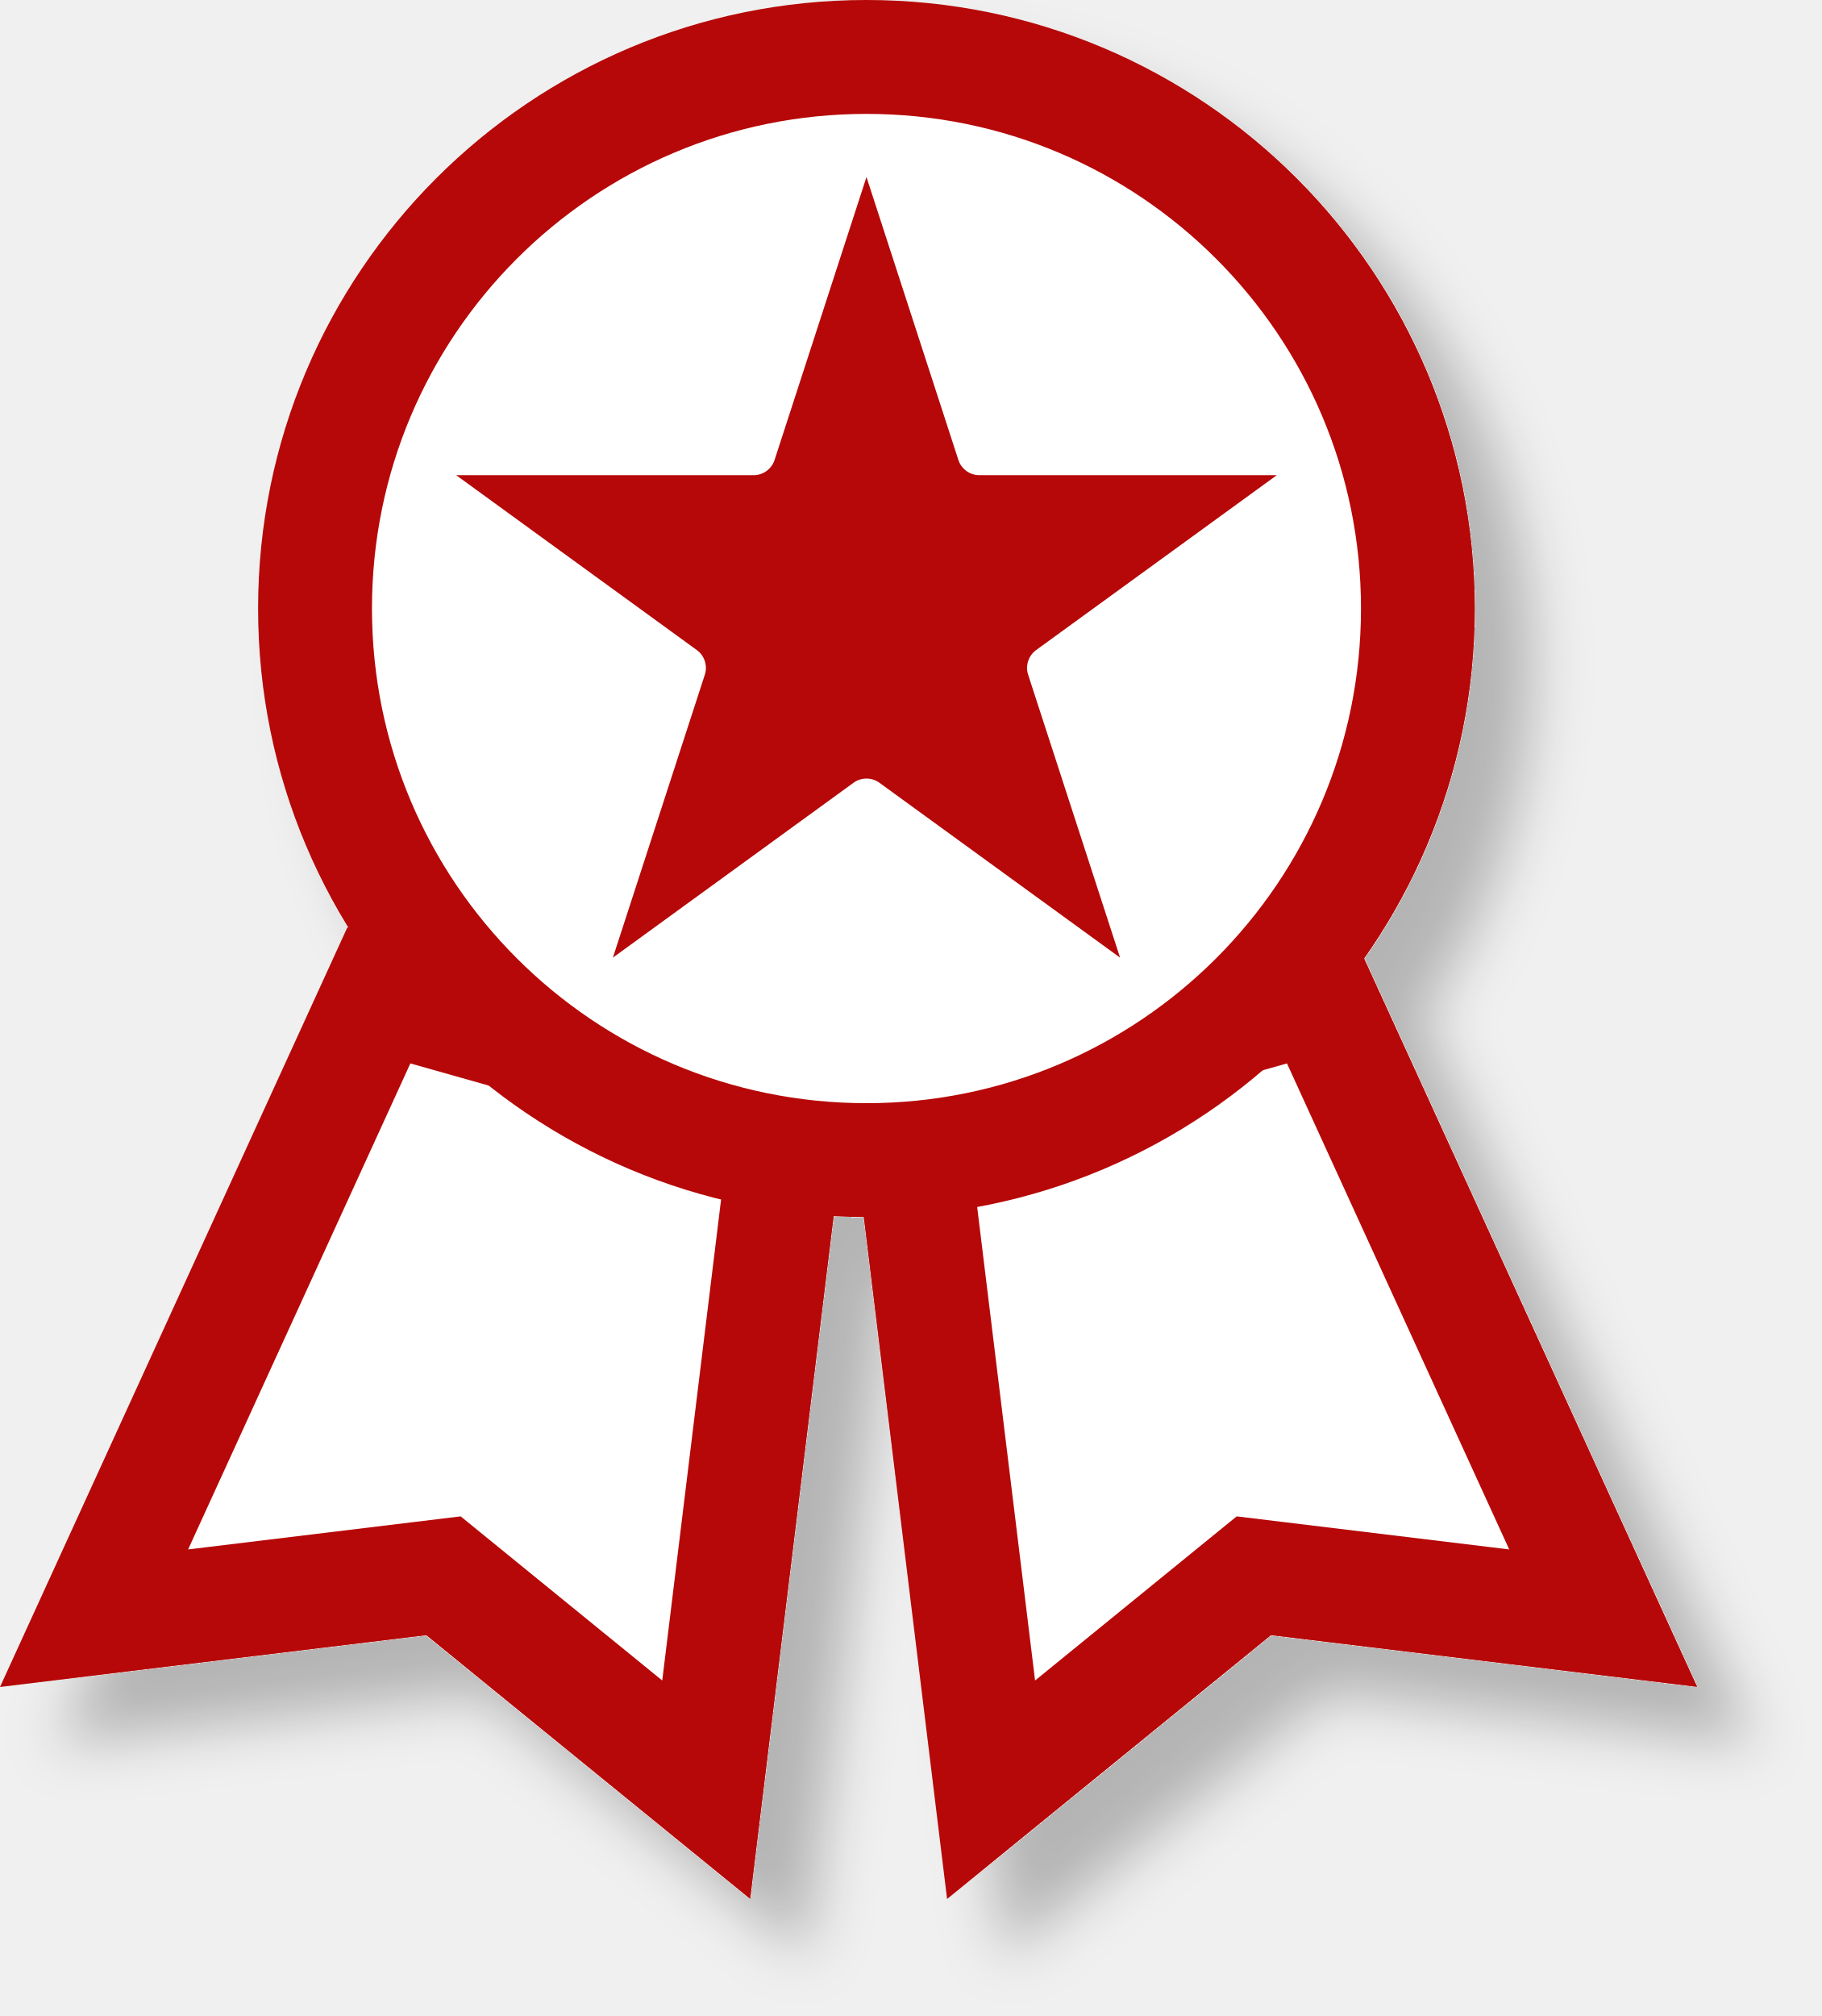
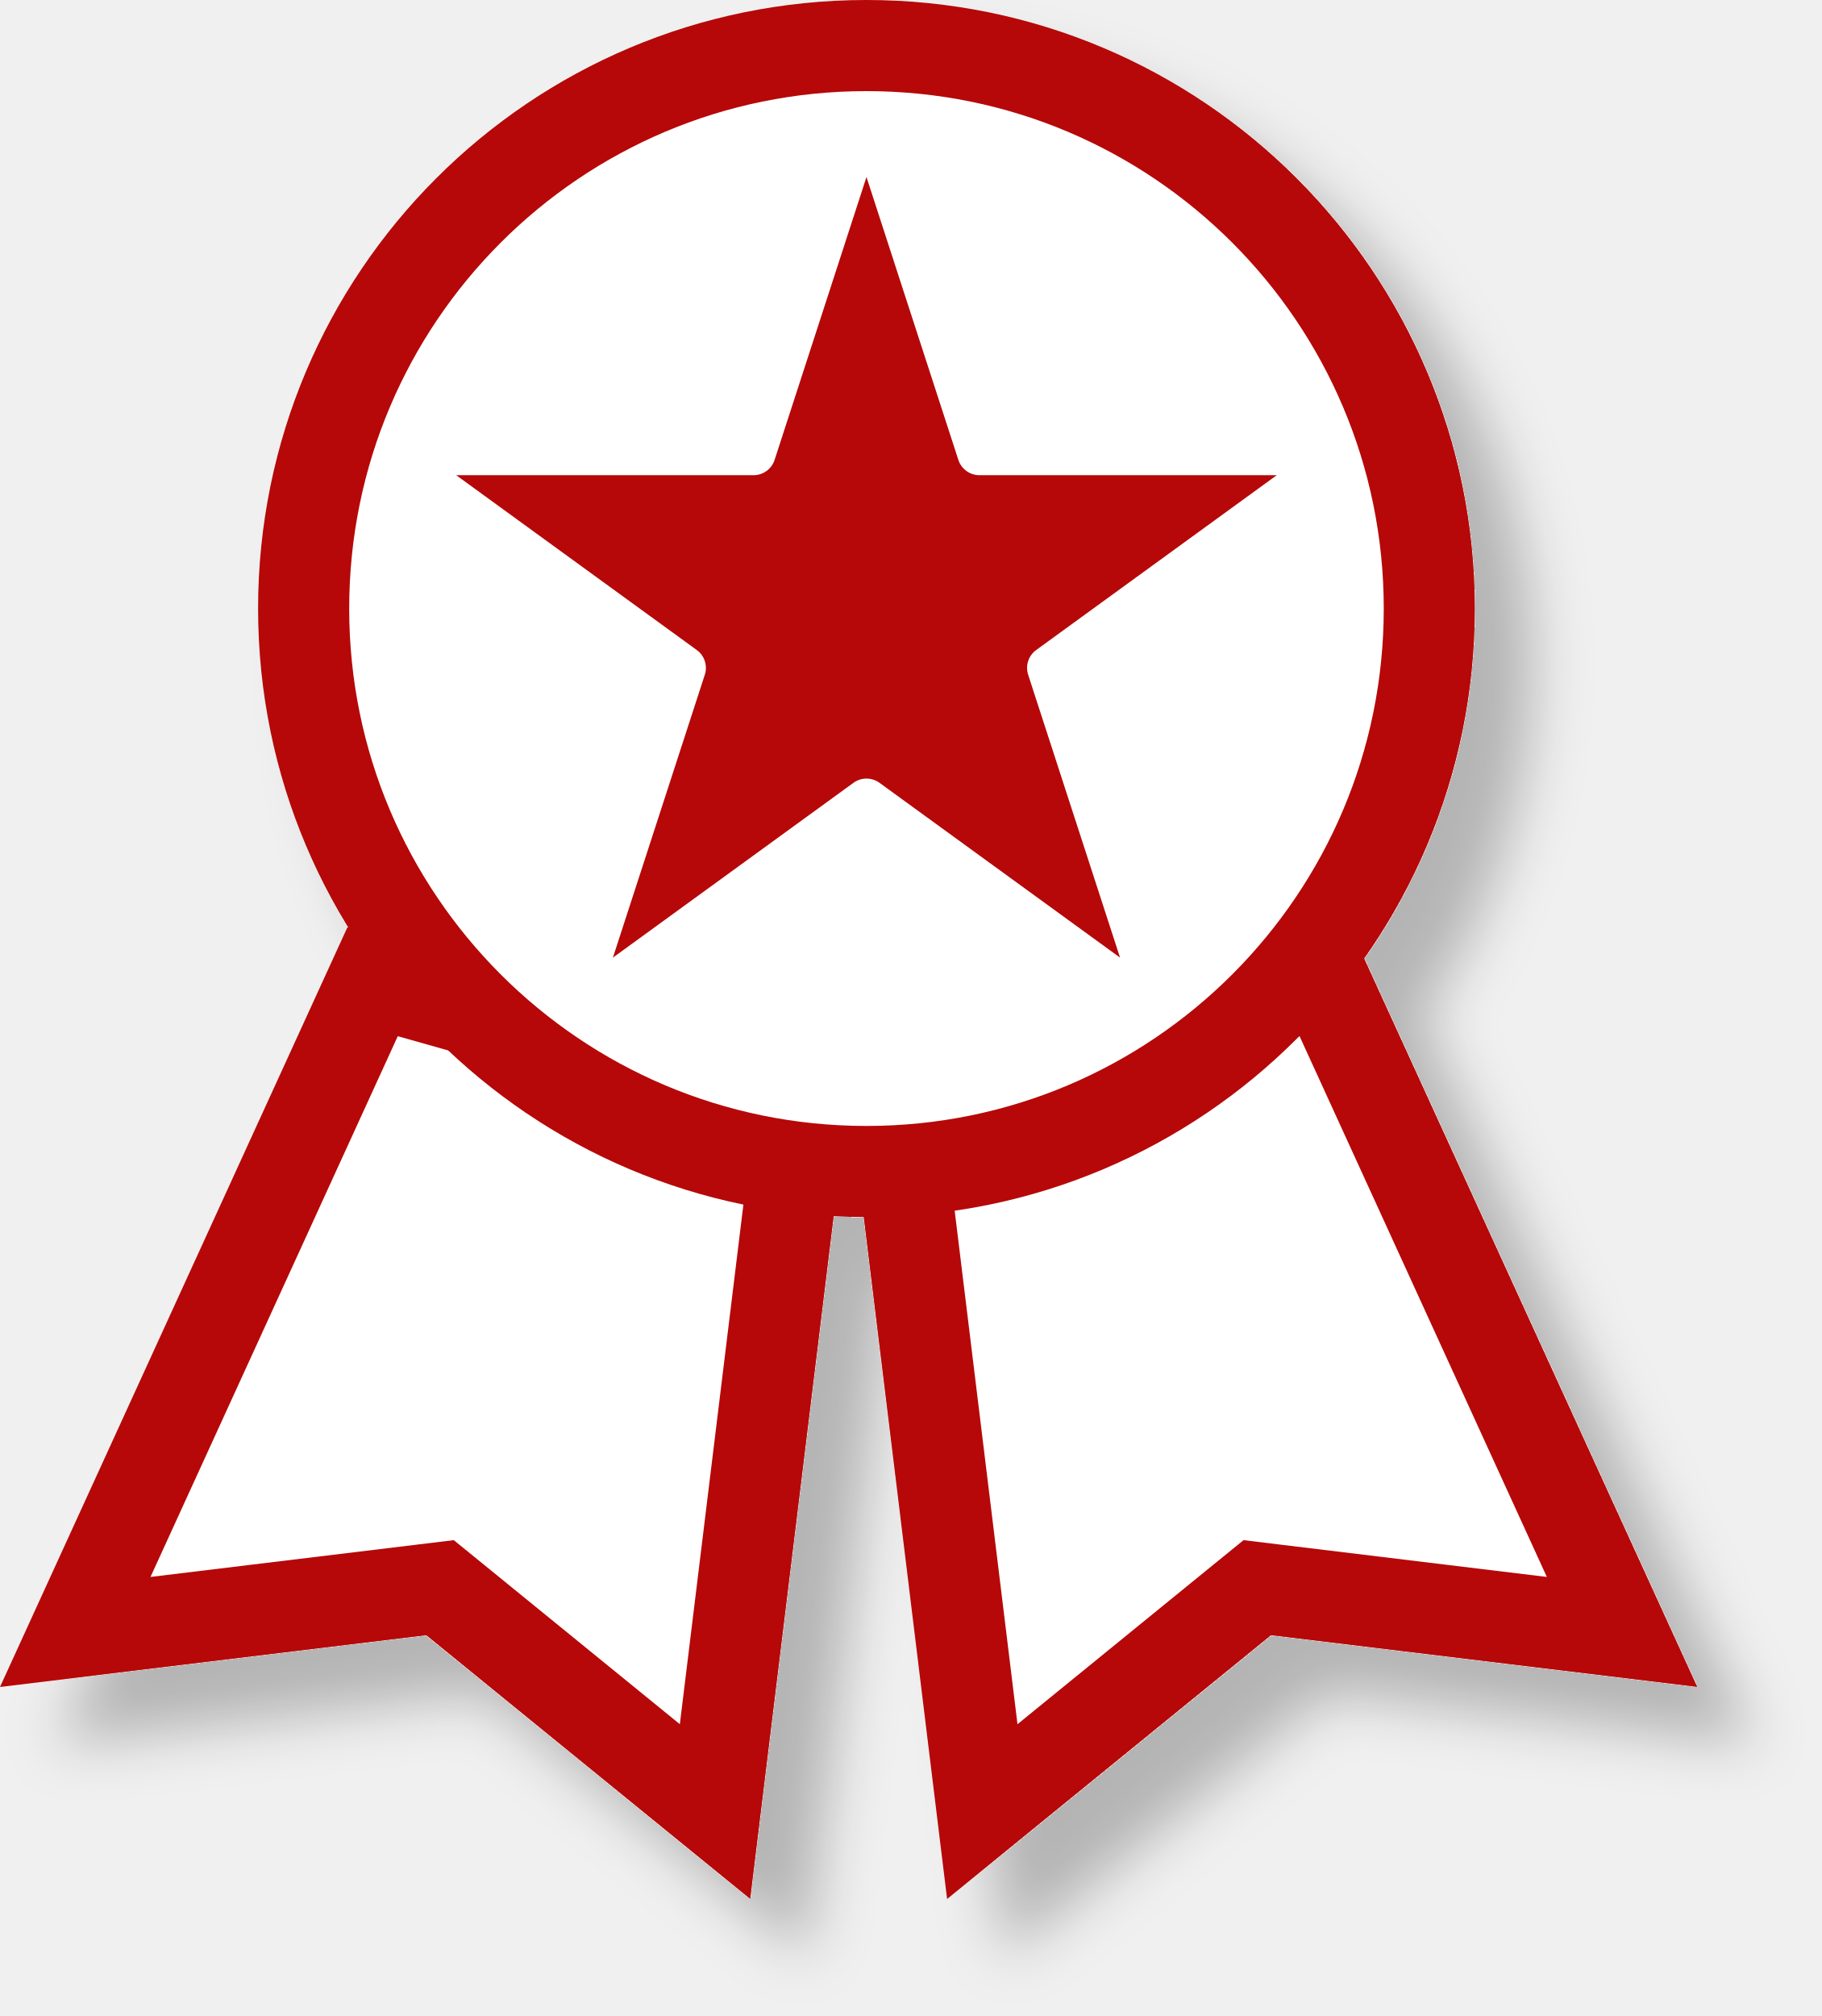
<svg xmlns="http://www.w3.org/2000/svg" width="160" height="177" viewBox="0 0 160 177" fill="none">
  <g filter="url(#filter0_d_44_4947)">
-     <path d="M79.75 97.571L87.037 157.137L108.464 139.695L110.113 138.353L112.223 138.609L140.799 142.075L115.786 87.389L79.75 97.571Z" fill="white" stroke="#B60808" stroke-width="10" />
-     <path d="M69.31 97.571L62.022 157.137L40.596 139.695L38.947 138.353L36.837 138.609L8.26 142.075L33.273 87.389L69.31 97.571Z" fill="white" stroke="#B60808" stroke-width="10" />
-     <circle cx="76.094" cy="53.428" r="48.428" fill="white" stroke="#B60808" stroke-width="10" />
-     <path d="M72.013 64.683L63.336 70.987L66.651 60.787C67.58 57.926 66.562 54.793 64.129 53.025L55.452 46.721L66.177 46.721C69.185 46.721 71.85 44.784 72.78 41.923L76.094 31.723L79.408 41.923C80.338 44.784 83.004 46.721 86.011 46.721L96.737 46.721L88.06 53.025C85.626 54.793 84.608 57.926 85.537 60.787L88.852 70.987L80.175 64.683L77.236 68.728L80.175 64.683C77.742 62.915 74.447 62.915 72.013 64.683Z" fill="#B60808" stroke="#B60808" stroke-width="10" />
+     <path d="M78.653 96.842L86.265 159.055L109.095 140.47L110.414 139.397L112.102 139.602L142.452 143.283L116.339 86.194L78.653 96.842Z" fill="white" stroke="#B60808" stroke-width="8" />
+     <path d="M70.406 96.842L62.795 159.055L39.964 140.47L38.645 139.397L36.957 139.602L6.608 143.283L32.721 86.194L70.406 96.842Z" fill="white" stroke="#B60808" stroke-width="8" />
+     <circle cx="76.094" cy="53.428" r="49.428" fill="white" stroke="#B60808" stroke-width="8" />
+     <path d="M71.829 41.614L76.094 28.487L80.359 41.614C81.155 44.063 83.437 45.721 86.011 45.721L99.814 45.721L88.647 53.834C86.565 55.347 85.693 58.029 86.489 60.478L90.754 73.605L79.587 65.492C77.504 63.979 74.684 63.979 72.601 65.492L61.434 73.605L65.7 60.478C66.495 58.029 65.624 55.347 63.541 53.834L52.374 45.721L66.177 45.721C68.751 45.721 71.033 44.063 71.829 41.614Z" fill="#B60808" stroke="#B60808" stroke-width="8" />
  </g>
  <defs>
    <filter id="filter0_d_44_4947" x="0" y="0" width="159.06" height="176.729" filterUnits="userSpaceOnUse" color-interpolation-filters="sRGB">
      <feFlood flood-opacity="0" result="BackgroundImageFix" />
      <feColorMatrix in="SourceAlpha" type="matrix" values="0 0 0 0 0 0 0 0 0 0 0 0 0 0 0 0 0 0 127 0" result="hardAlpha" />
      <feOffset dx="5" dy="5" />
      <feGaussianBlur stdDeviation="2.5" />
      <feComposite in2="hardAlpha" operator="out" />
      <feColorMatrix type="matrix" values="0 0 0 0 0 0 0 0 0 0 0 0 0 0 0 0 0 0 0.25 0" />
      <feBlend mode="normal" in2="BackgroundImageFix" result="effect1_dropShadow_44_4947" />
      <feBlend mode="normal" in="SourceGraphic" in2="effect1_dropShadow_44_4947" result="shape" />
    </filter>
  </defs>
</svg>
